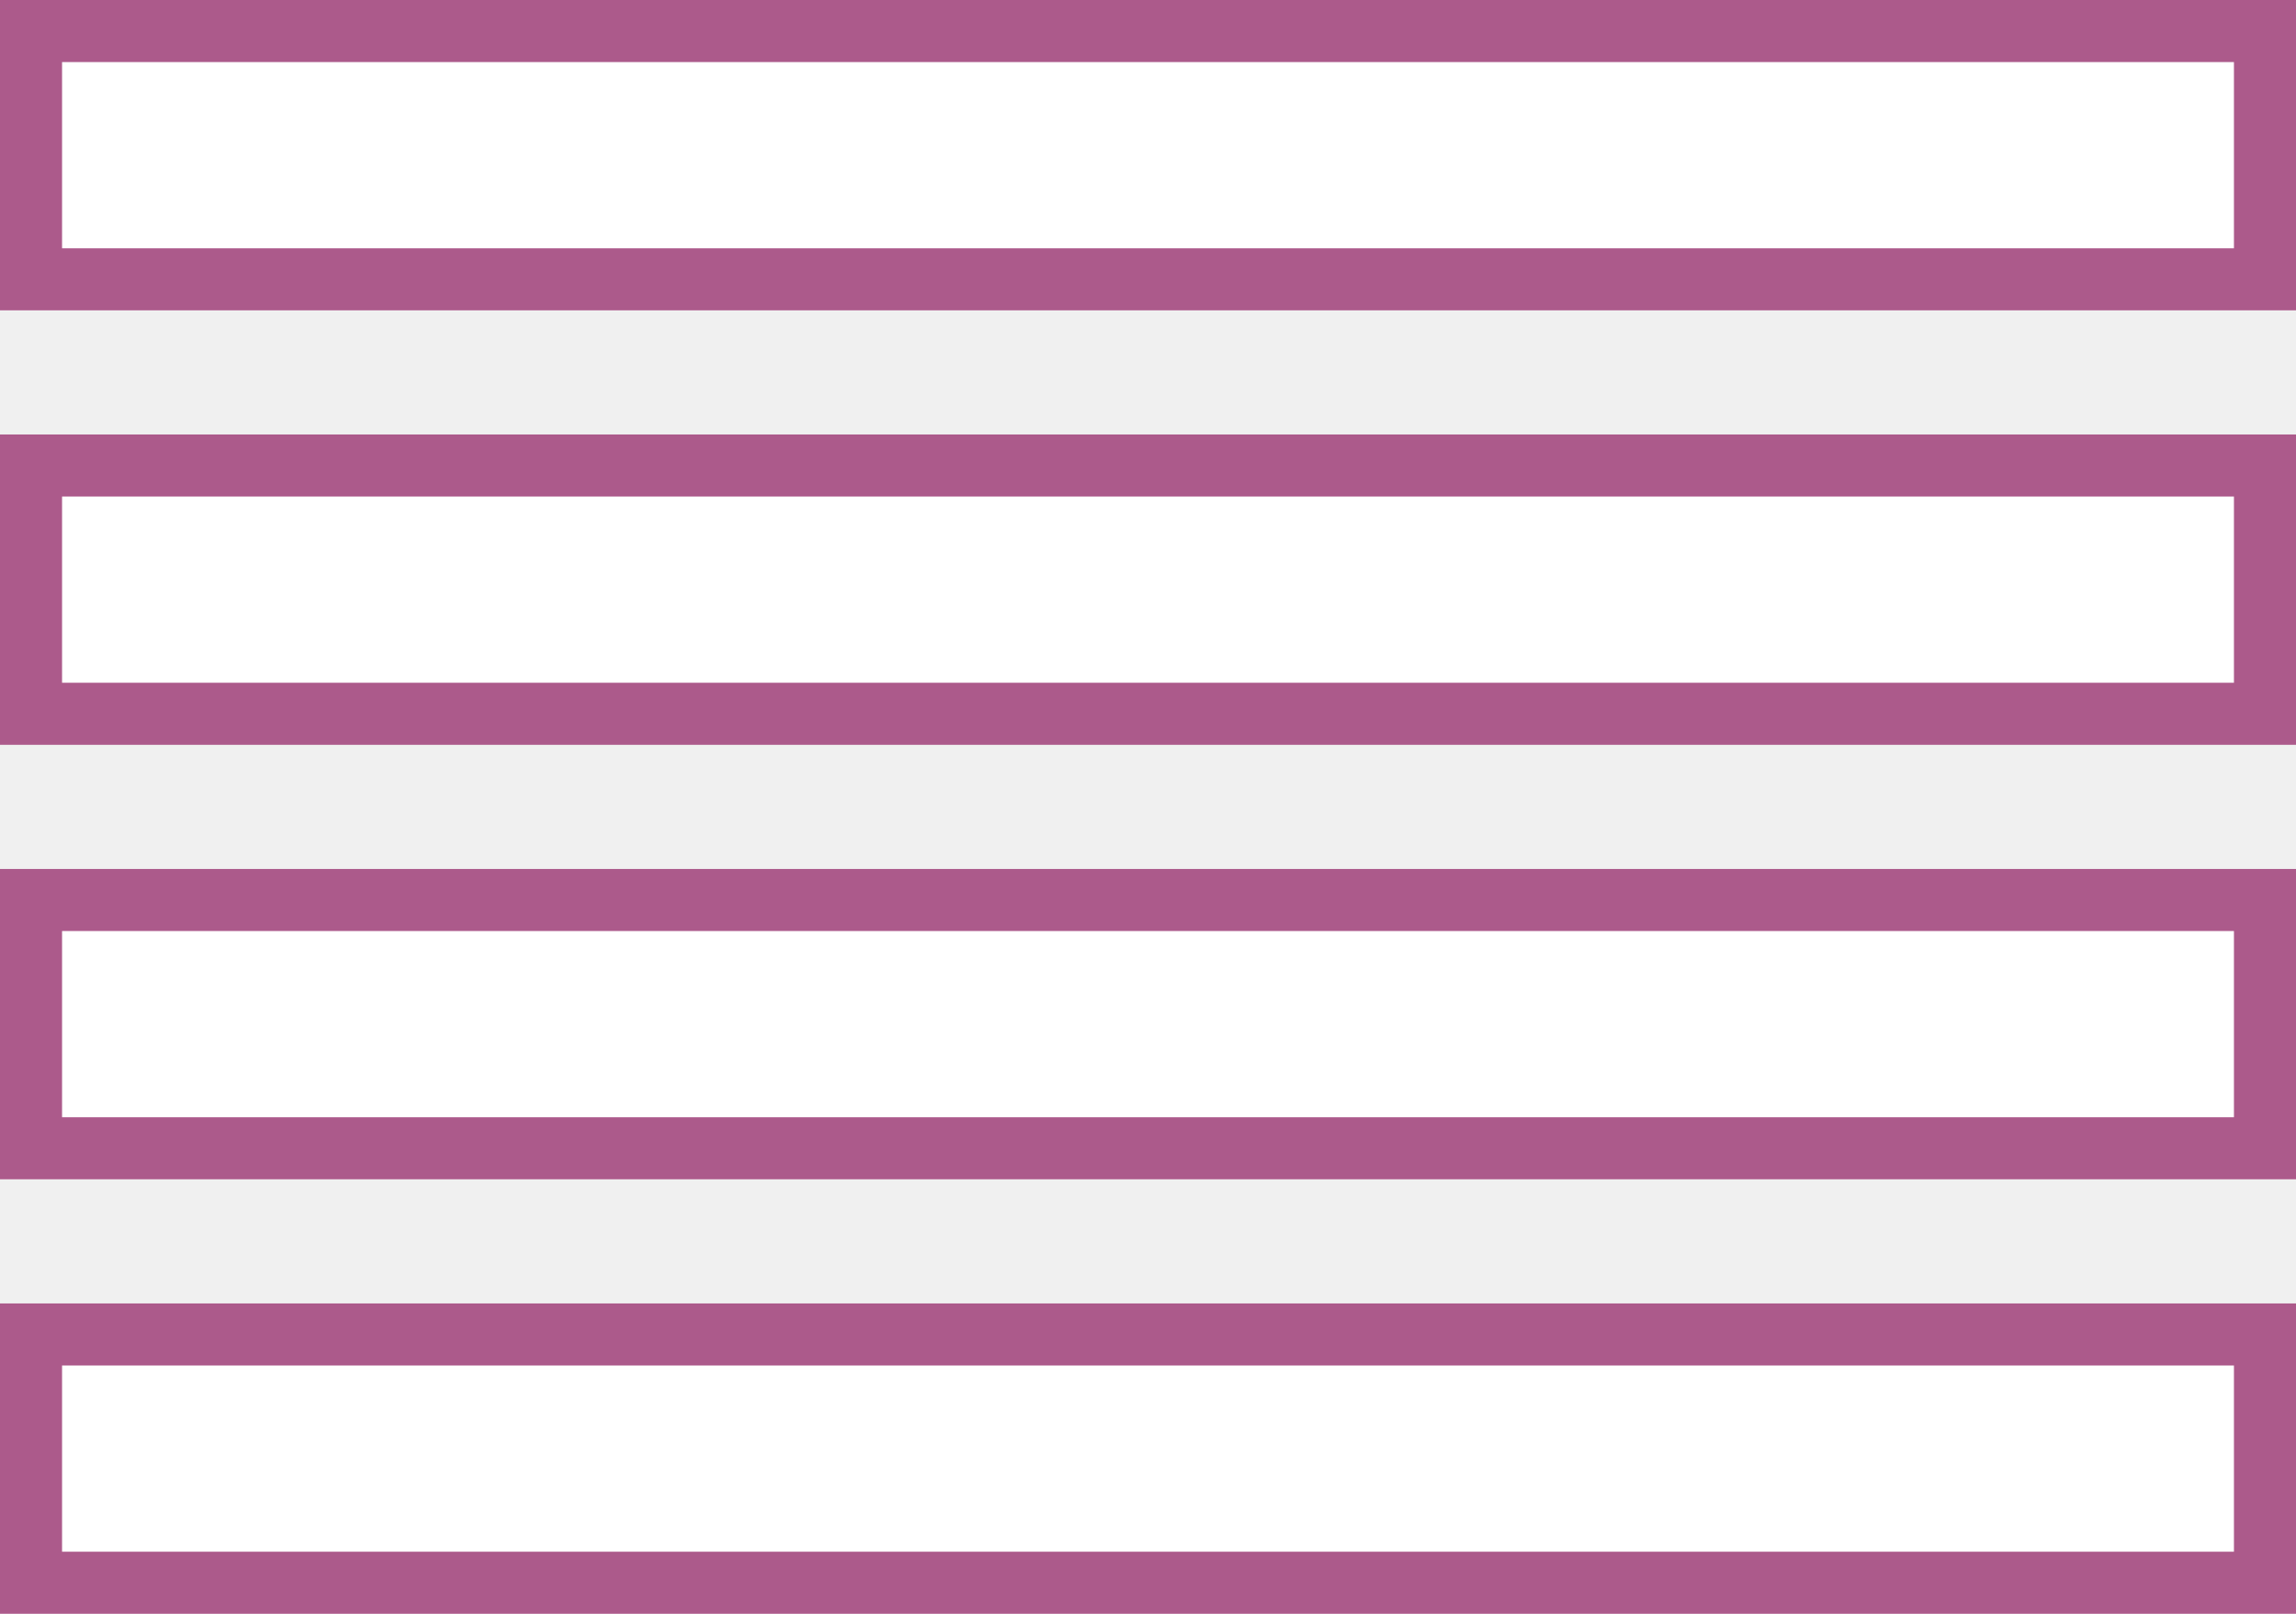
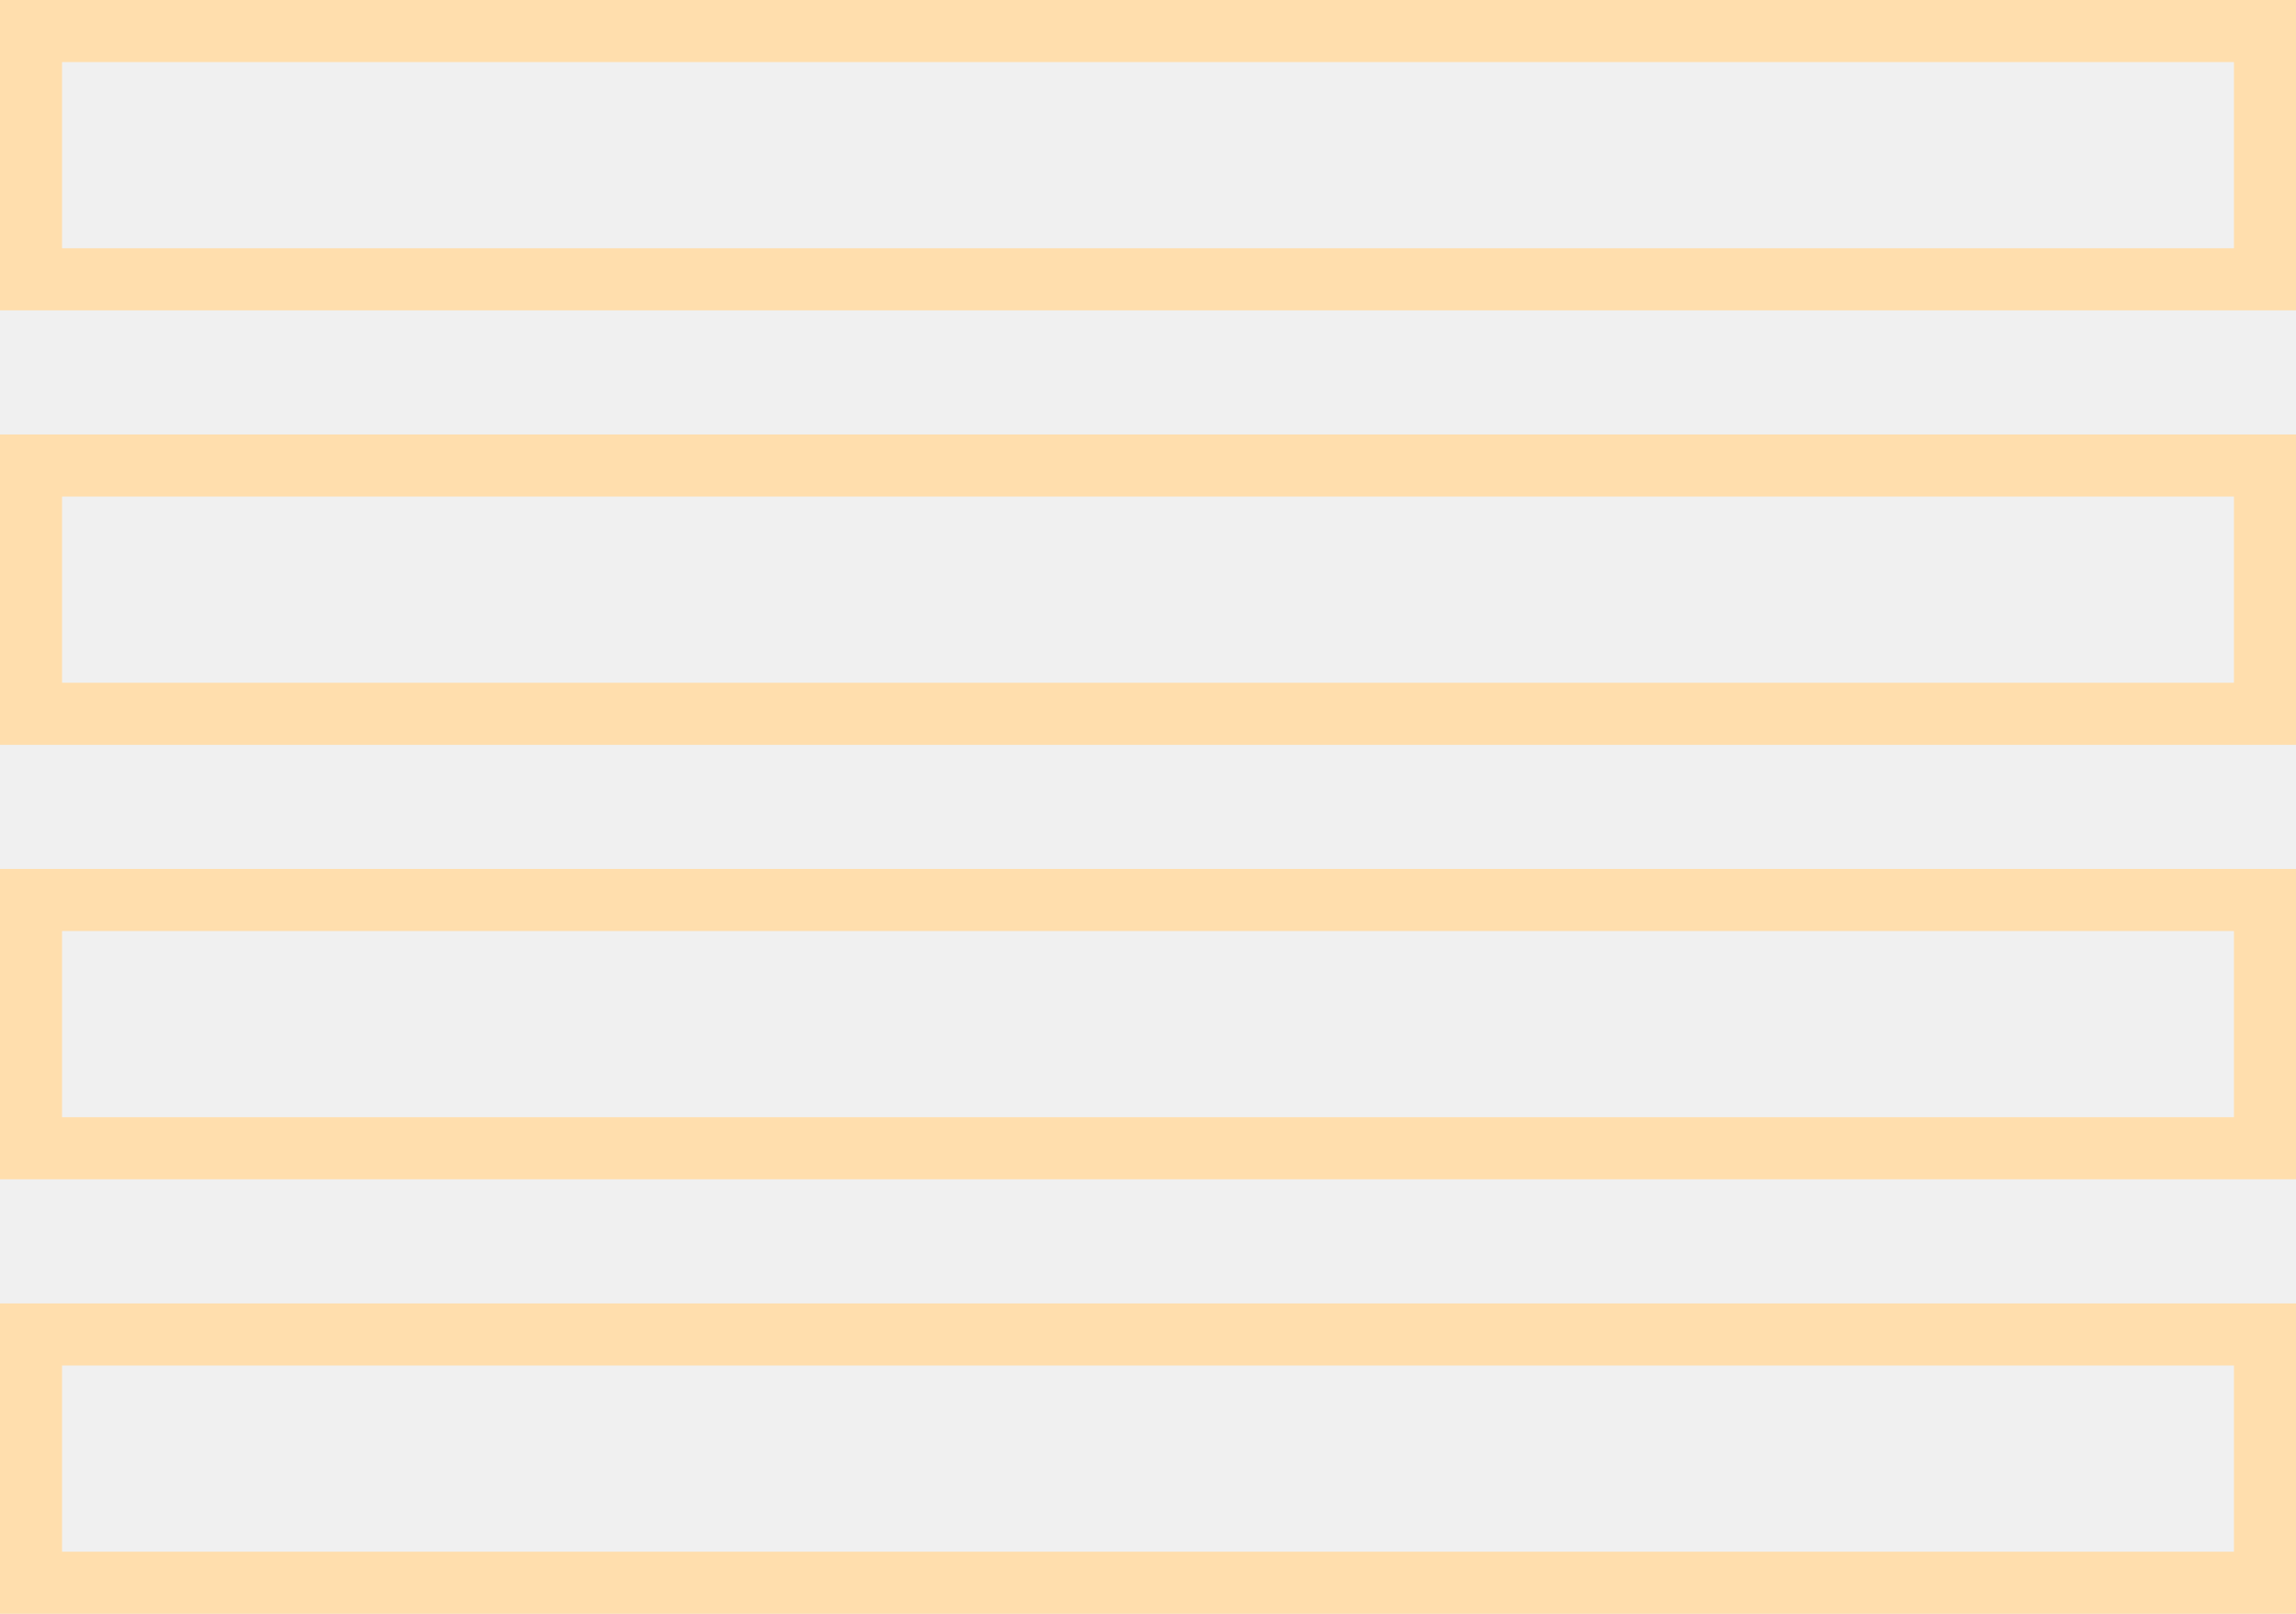
<svg xmlns="http://www.w3.org/2000/svg" width="37" height="26" viewBox="0 0 37 26">
  <defs>
    <style>
-             .prefix__cls-1{fill:#fff;stroke:#ac5a8b}.prefix__cls-2{stroke:none}.prefix__cls-3{fill:none}
+             .prefix__cls-1{fill: transparent;stroke:#ffdead}.prefix__cls-2{stroke:none}.prefix__cls-3{fill:none}
        </style>
  </defs>
  <g id="prefix__Groupe_7005" data-name="Groupe 7005" transform="translate(-398 -462)">
    <g id="prefix__Rectangle_5097" class="prefix__cls-1" data-name="Rectangle 5097">
      <path d="M0 0H37V5H0z" class="prefix__cls-2" transform="translate(398 462)" />
      <path d="M0.5 0.5H36.5V4.5H0.5z" class="prefix__cls-3" transform="translate(398 462)" />
    </g>
    <g id="prefix__Rectangle_5098" class="prefix__cls-1" data-name="Rectangle 5098">
      <path d="M0 0H37V5H0z" class="prefix__cls-2" transform="translate(398 469)" />
      <path d="M0.5 0.5H36.5V4.5H0.5z" class="prefix__cls-3" transform="translate(398 469)" />
    </g>
    <g id="prefix__Rectangle_5099" class="prefix__cls-1" data-name="Rectangle 5099">
      <path d="M0 0H37V5H0z" class="prefix__cls-2" transform="translate(398 476)" />
      <path d="M0.5 0.5H36.5V4.5H0.5z" class="prefix__cls-3" transform="translate(398 476)" />
    </g>
    <g id="prefix__Rectangle_5100" class="prefix__cls-1" data-name="Rectangle 5100">
      <path d="M0 0H37V5H0z" class="prefix__cls-2" transform="translate(398 483)" />
      <path d="M0.5 0.5H36.5V4.5H0.5z" class="prefix__cls-3" transform="translate(398 483)" />
    </g>
  </g>
</svg>
